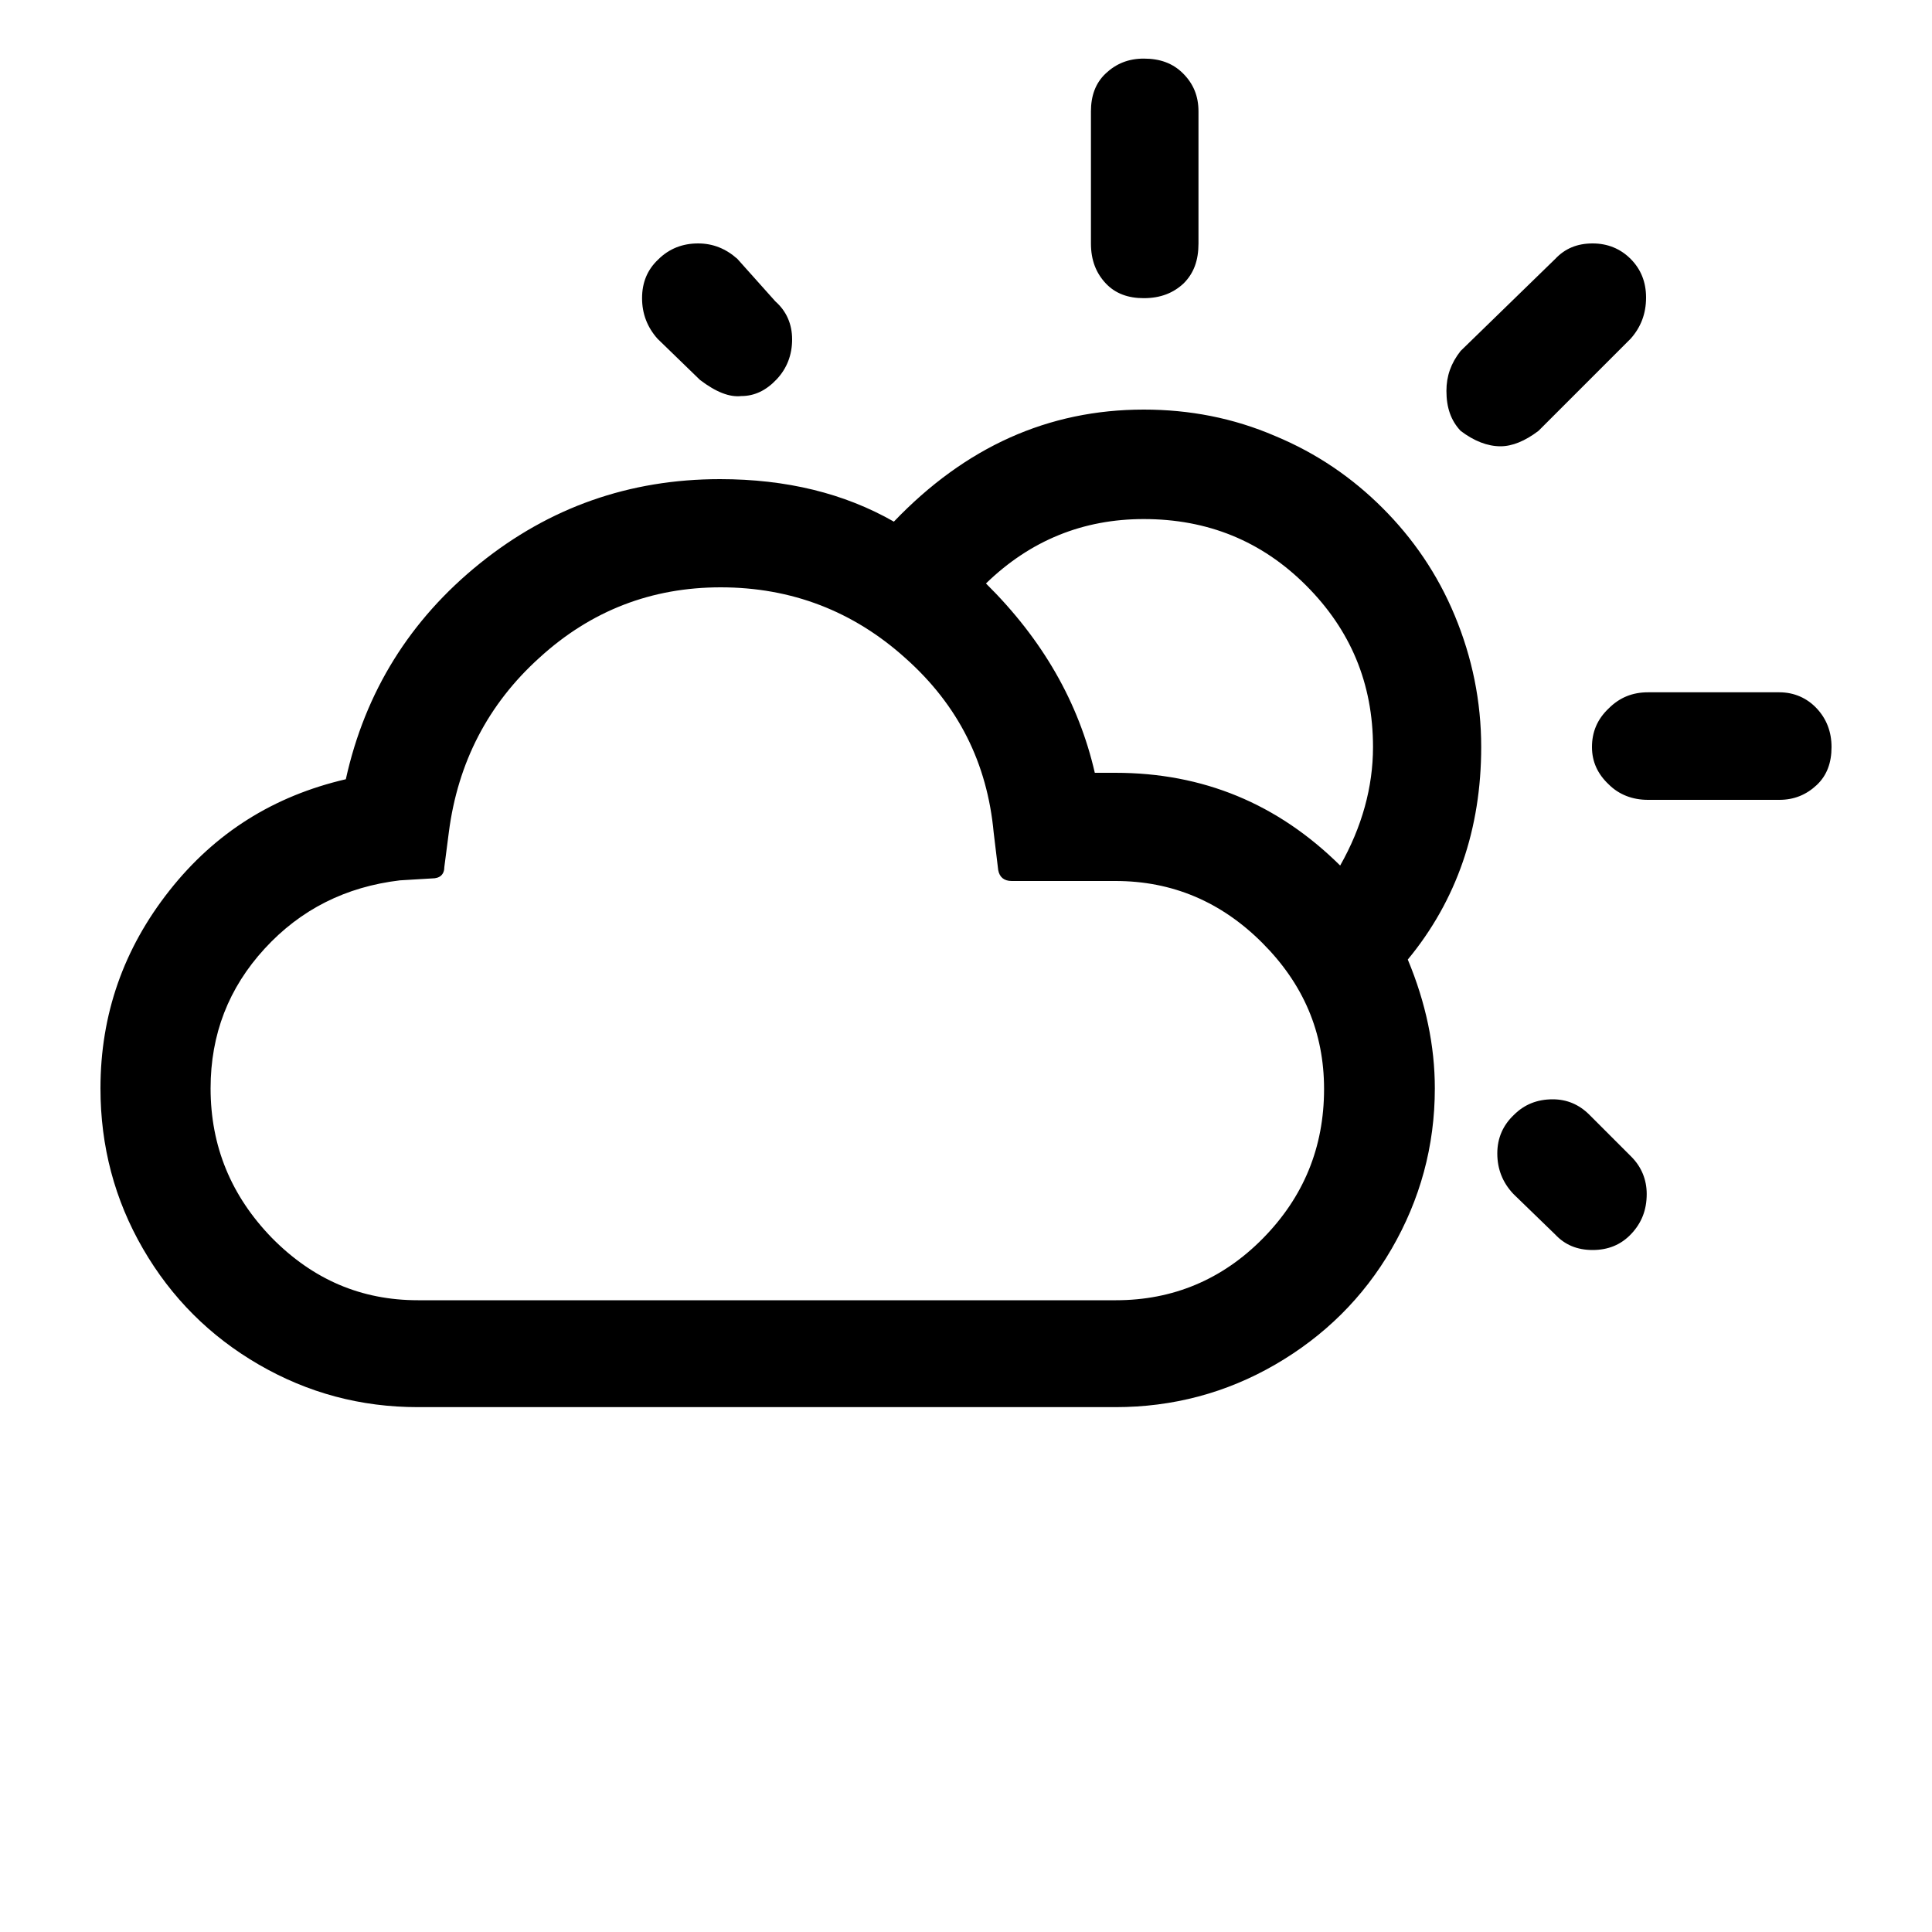
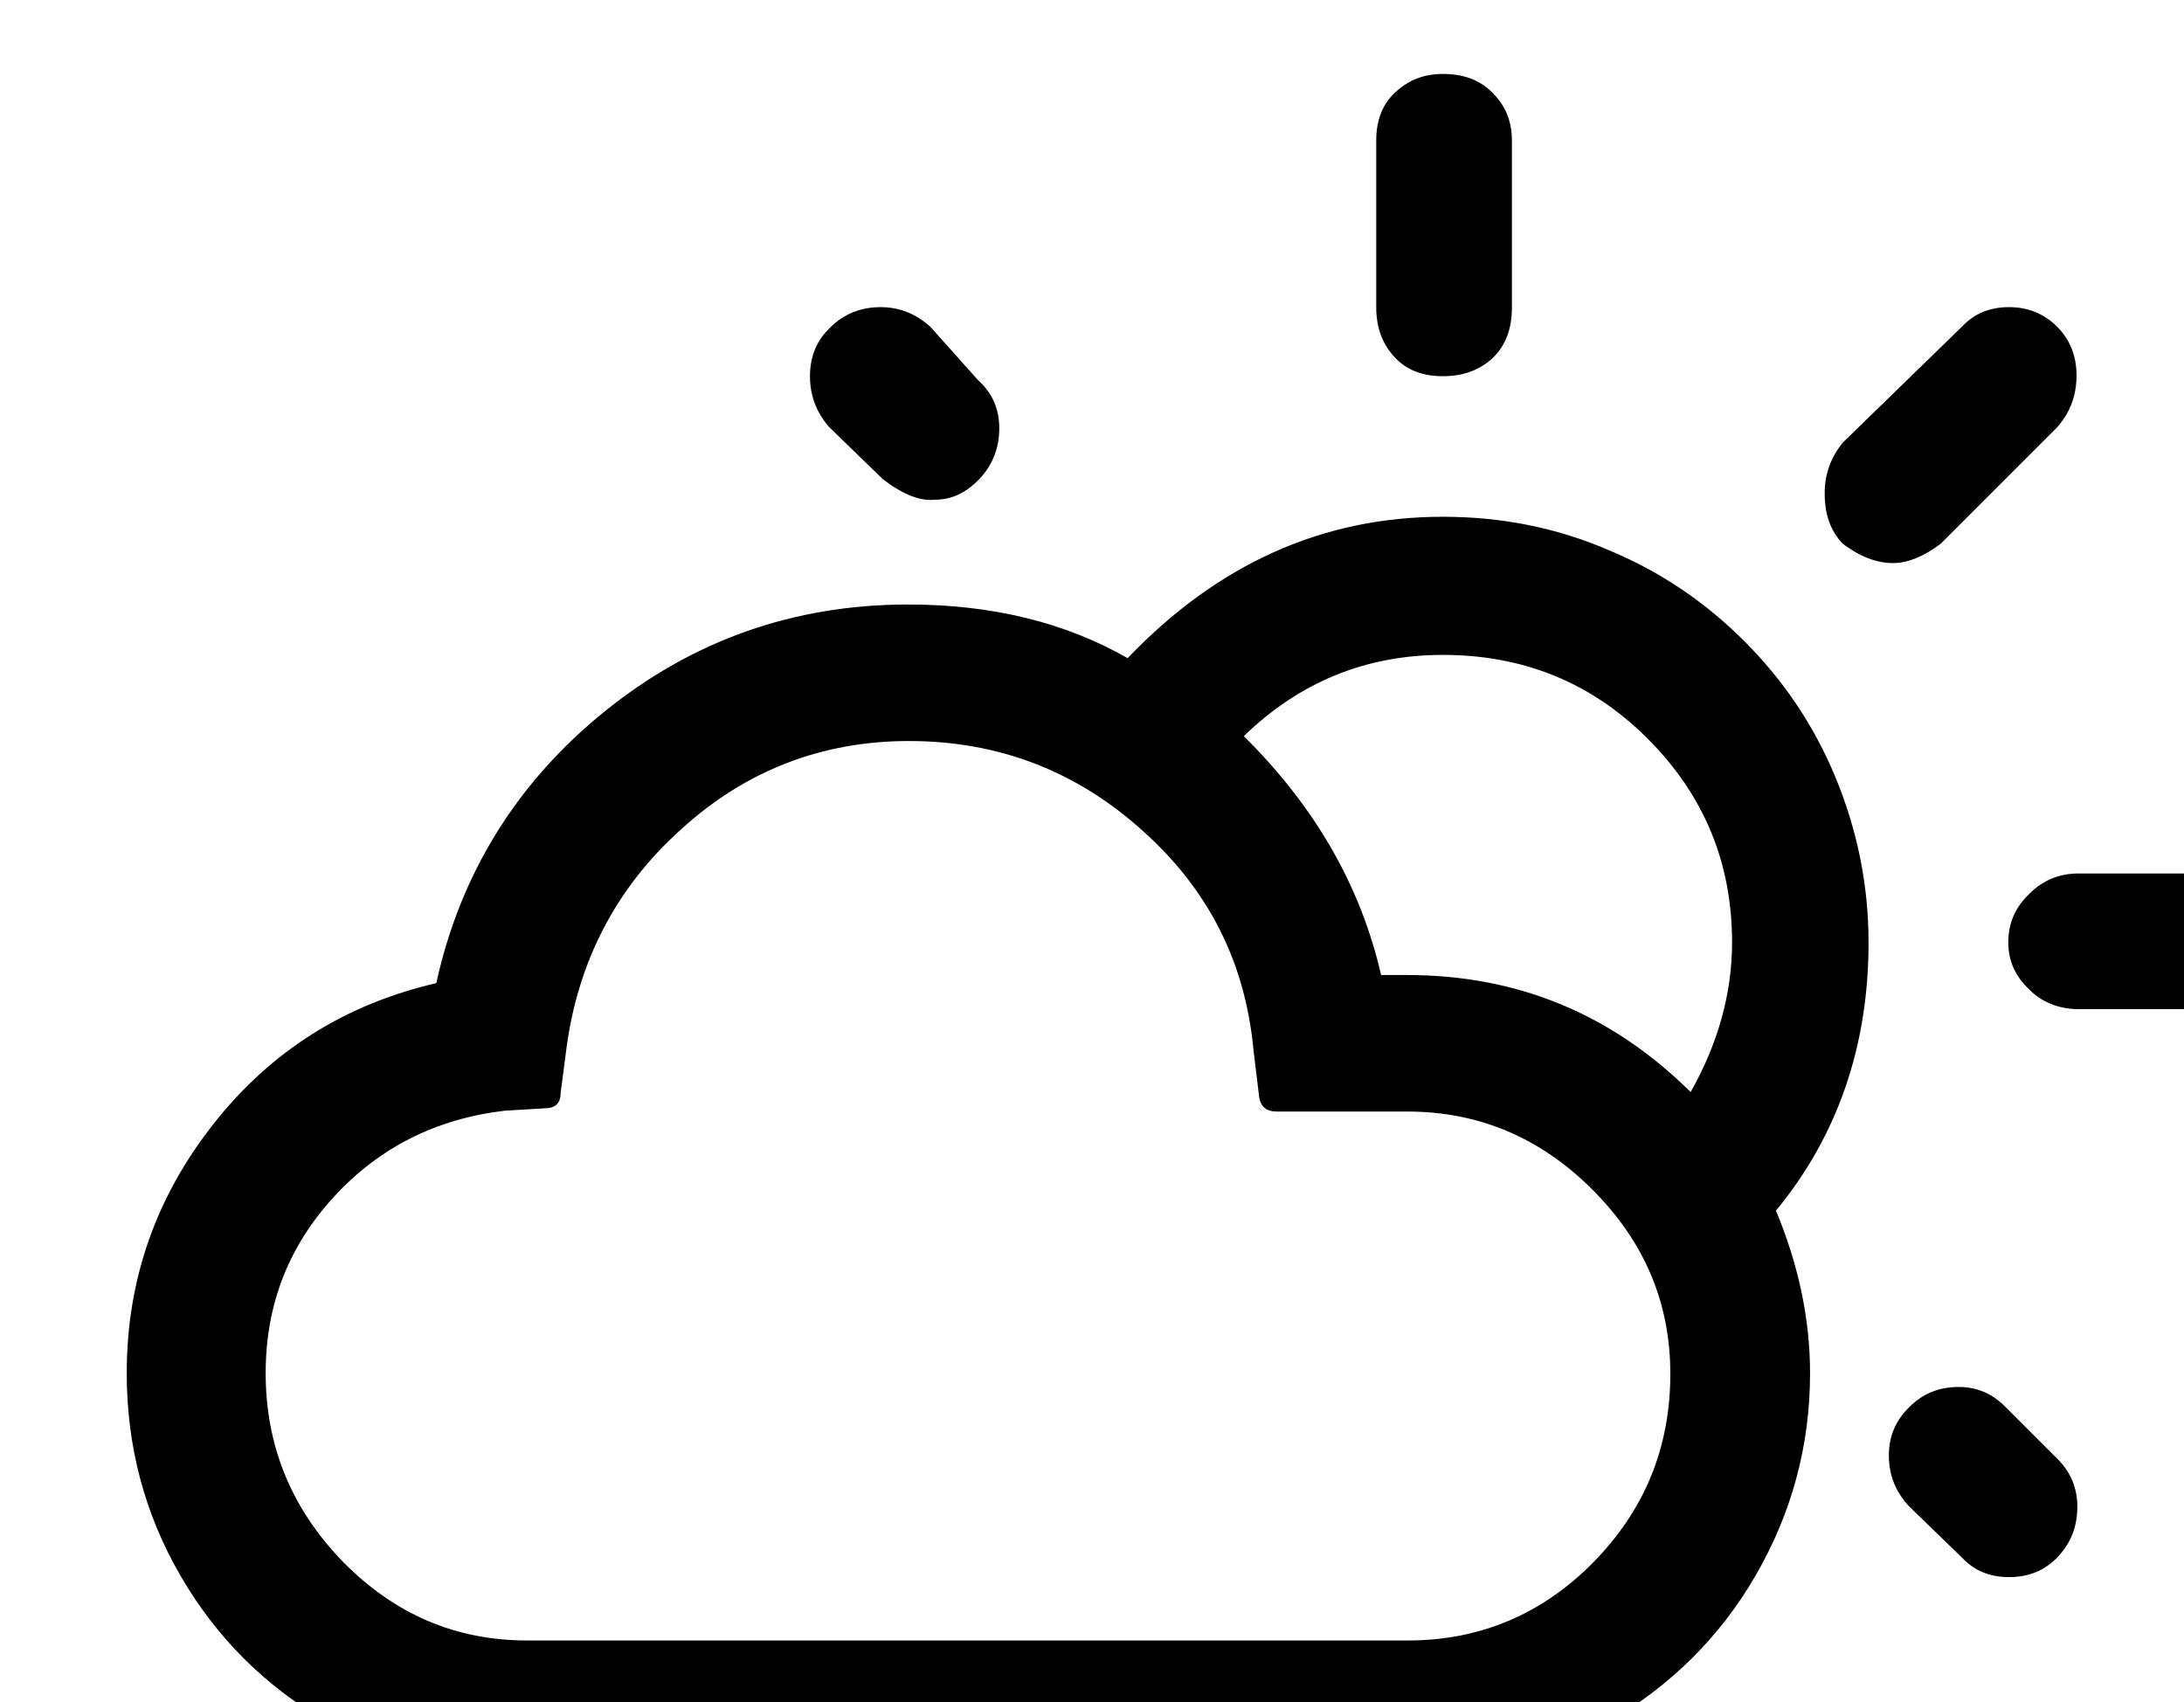
- <svg xmlns="http://www.w3.org/2000/svg" version="1.1" id="Layer_1" x="0px" y="0px" viewBox="0 0 30 30" style="enable-background:new 0 0 30 30;" xml:space="preserve">
+ <svg xmlns="http://www.w3.org/2000/svg" version="1.1" id="Layer_1" x="0px" y="0px">
  <path d="M1.56,16.9c0,0.9,0.22,1.73,0.66,2.49s1.04,1.36,1.8,1.8c0.76,0.44,1.58,0.66,2.47,0.66h10.83c0.89,0,1.72-0.22,2.48-0.66  c0.76-0.44,1.37-1.04,1.81-1.8c0.44-0.76,0.67-1.59,0.67-2.49c0-0.66-0.14-1.33-0.42-2C22.62,13.98,23,12.87,23,11.6  c0-0.71-0.14-1.39-0.41-2.04c-0.27-0.65-0.65-1.2-1.12-1.67C21,7.42,20.45,7.04,19.8,6.77c-0.65-0.28-1.33-0.41-2.04-0.41  c-1.48,0-2.77,0.58-3.88,1.74c-0.77-0.44-1.67-0.66-2.7-0.66c-1.41,0-2.65,0.44-3.73,1.31c-1.08,0.87-1.78,1.99-2.08,3.35  c-1.12,0.26-2.03,0.83-2.74,1.73S1.56,15.75,1.56,16.9z M3.27,16.9c0-0.84,0.28-1.56,0.84-2.17c0.56-0.61,1.26-0.96,2.1-1.06  l0.5-0.03c0.12,0,0.19-0.06,0.19-0.18l0.07-0.54c0.14-1.08,0.61-1.99,1.41-2.71c0.8-0.73,1.74-1.09,2.81-1.09  c1.1,0,2.06,0.37,2.87,1.1c0.82,0.73,1.27,1.63,1.37,2.71l0.07,0.58c0.02,0.11,0.09,0.17,0.21,0.17h1.61c0.88,0,1.64,0.32,2.28,0.96  c0.64,0.64,0.96,1.39,0.96,2.27c0,0.91-0.32,1.68-0.95,2.32c-0.63,0.64-1.4,0.96-2.28,0.96H6.49c-0.88,0-1.63-0.32-2.27-0.97  C3.59,18.57,3.27,17.8,3.27,16.9z M9.97,4.63c0,0.24,0.08,0.45,0.24,0.63l0.66,0.64c0.25,0.19,0.46,0.27,0.64,0.25  c0.21,0,0.39-0.09,0.55-0.26s0.24-0.38,0.24-0.62c0-0.24-0.09-0.44-0.26-0.59l-0.59-0.66c-0.18-0.16-0.38-0.24-0.61-0.24  c-0.24,0-0.45,0.08-0.62,0.25C10.05,4.19,9.97,4.39,9.97,4.63z M15.31,9.06c0.69-0.67,1.51-1,2.45-1c0.99,0,1.83,0.34,2.52,1.03  c0.69,0.69,1.04,1.52,1.04,2.51c0,0.62-0.17,1.24-0.51,1.84C19.84,12.48,18.68,12,17.32,12H17C16.75,10.91,16.19,9.93,15.31,9.06z   M16.94,3.78c0,0.26,0.08,0.46,0.23,0.62s0.35,0.23,0.59,0.23c0.26,0,0.46-0.08,0.62-0.23c0.16-0.16,0.23-0.36,0.23-0.62V1.73  c0-0.24-0.08-0.43-0.24-0.59s-0.36-0.23-0.61-0.23c-0.24,0-0.43,0.08-0.59,0.23s-0.23,0.35-0.23,0.59V3.78z M22.46,6.07  c0,0.26,0.07,0.46,0.22,0.62c0.21,0.16,0.42,0.24,0.62,0.24c0.18,0,0.38-0.08,0.59-0.24l1.43-1.43c0.16-0.18,0.24-0.39,0.24-0.64  c0-0.24-0.08-0.44-0.24-0.6c-0.16-0.16-0.36-0.24-0.59-0.24c-0.24,0-0.43,0.08-0.58,0.24l-1.47,1.43  C22.53,5.64,22.46,5.84,22.46,6.07z M23.25,17.91c0,0.24,0.08,0.45,0.25,0.63l0.65,0.63c0.15,0.16,0.34,0.24,0.58,0.24  s0.44-0.08,0.6-0.25c0.16-0.17,0.24-0.37,0.24-0.62c0-0.22-0.08-0.42-0.24-0.58l-0.65-0.65c-0.16-0.16-0.35-0.24-0.57-0.24  c-0.24,0-0.44,0.08-0.6,0.24C23.34,17.47,23.25,17.67,23.25,17.91z M24.72,11.6c0,0.23,0.09,0.42,0.26,0.58  c0.16,0.16,0.37,0.24,0.61,0.24h2.04c0.23,0,0.42-0.08,0.58-0.23s0.23-0.35,0.23-0.59c0-0.24-0.08-0.44-0.23-0.6  s-0.35-0.25-0.58-0.25h-2.04c-0.24,0-0.44,0.08-0.61,0.25C24.8,11.17,24.72,11.37,24.72,11.6z" />
</svg>
